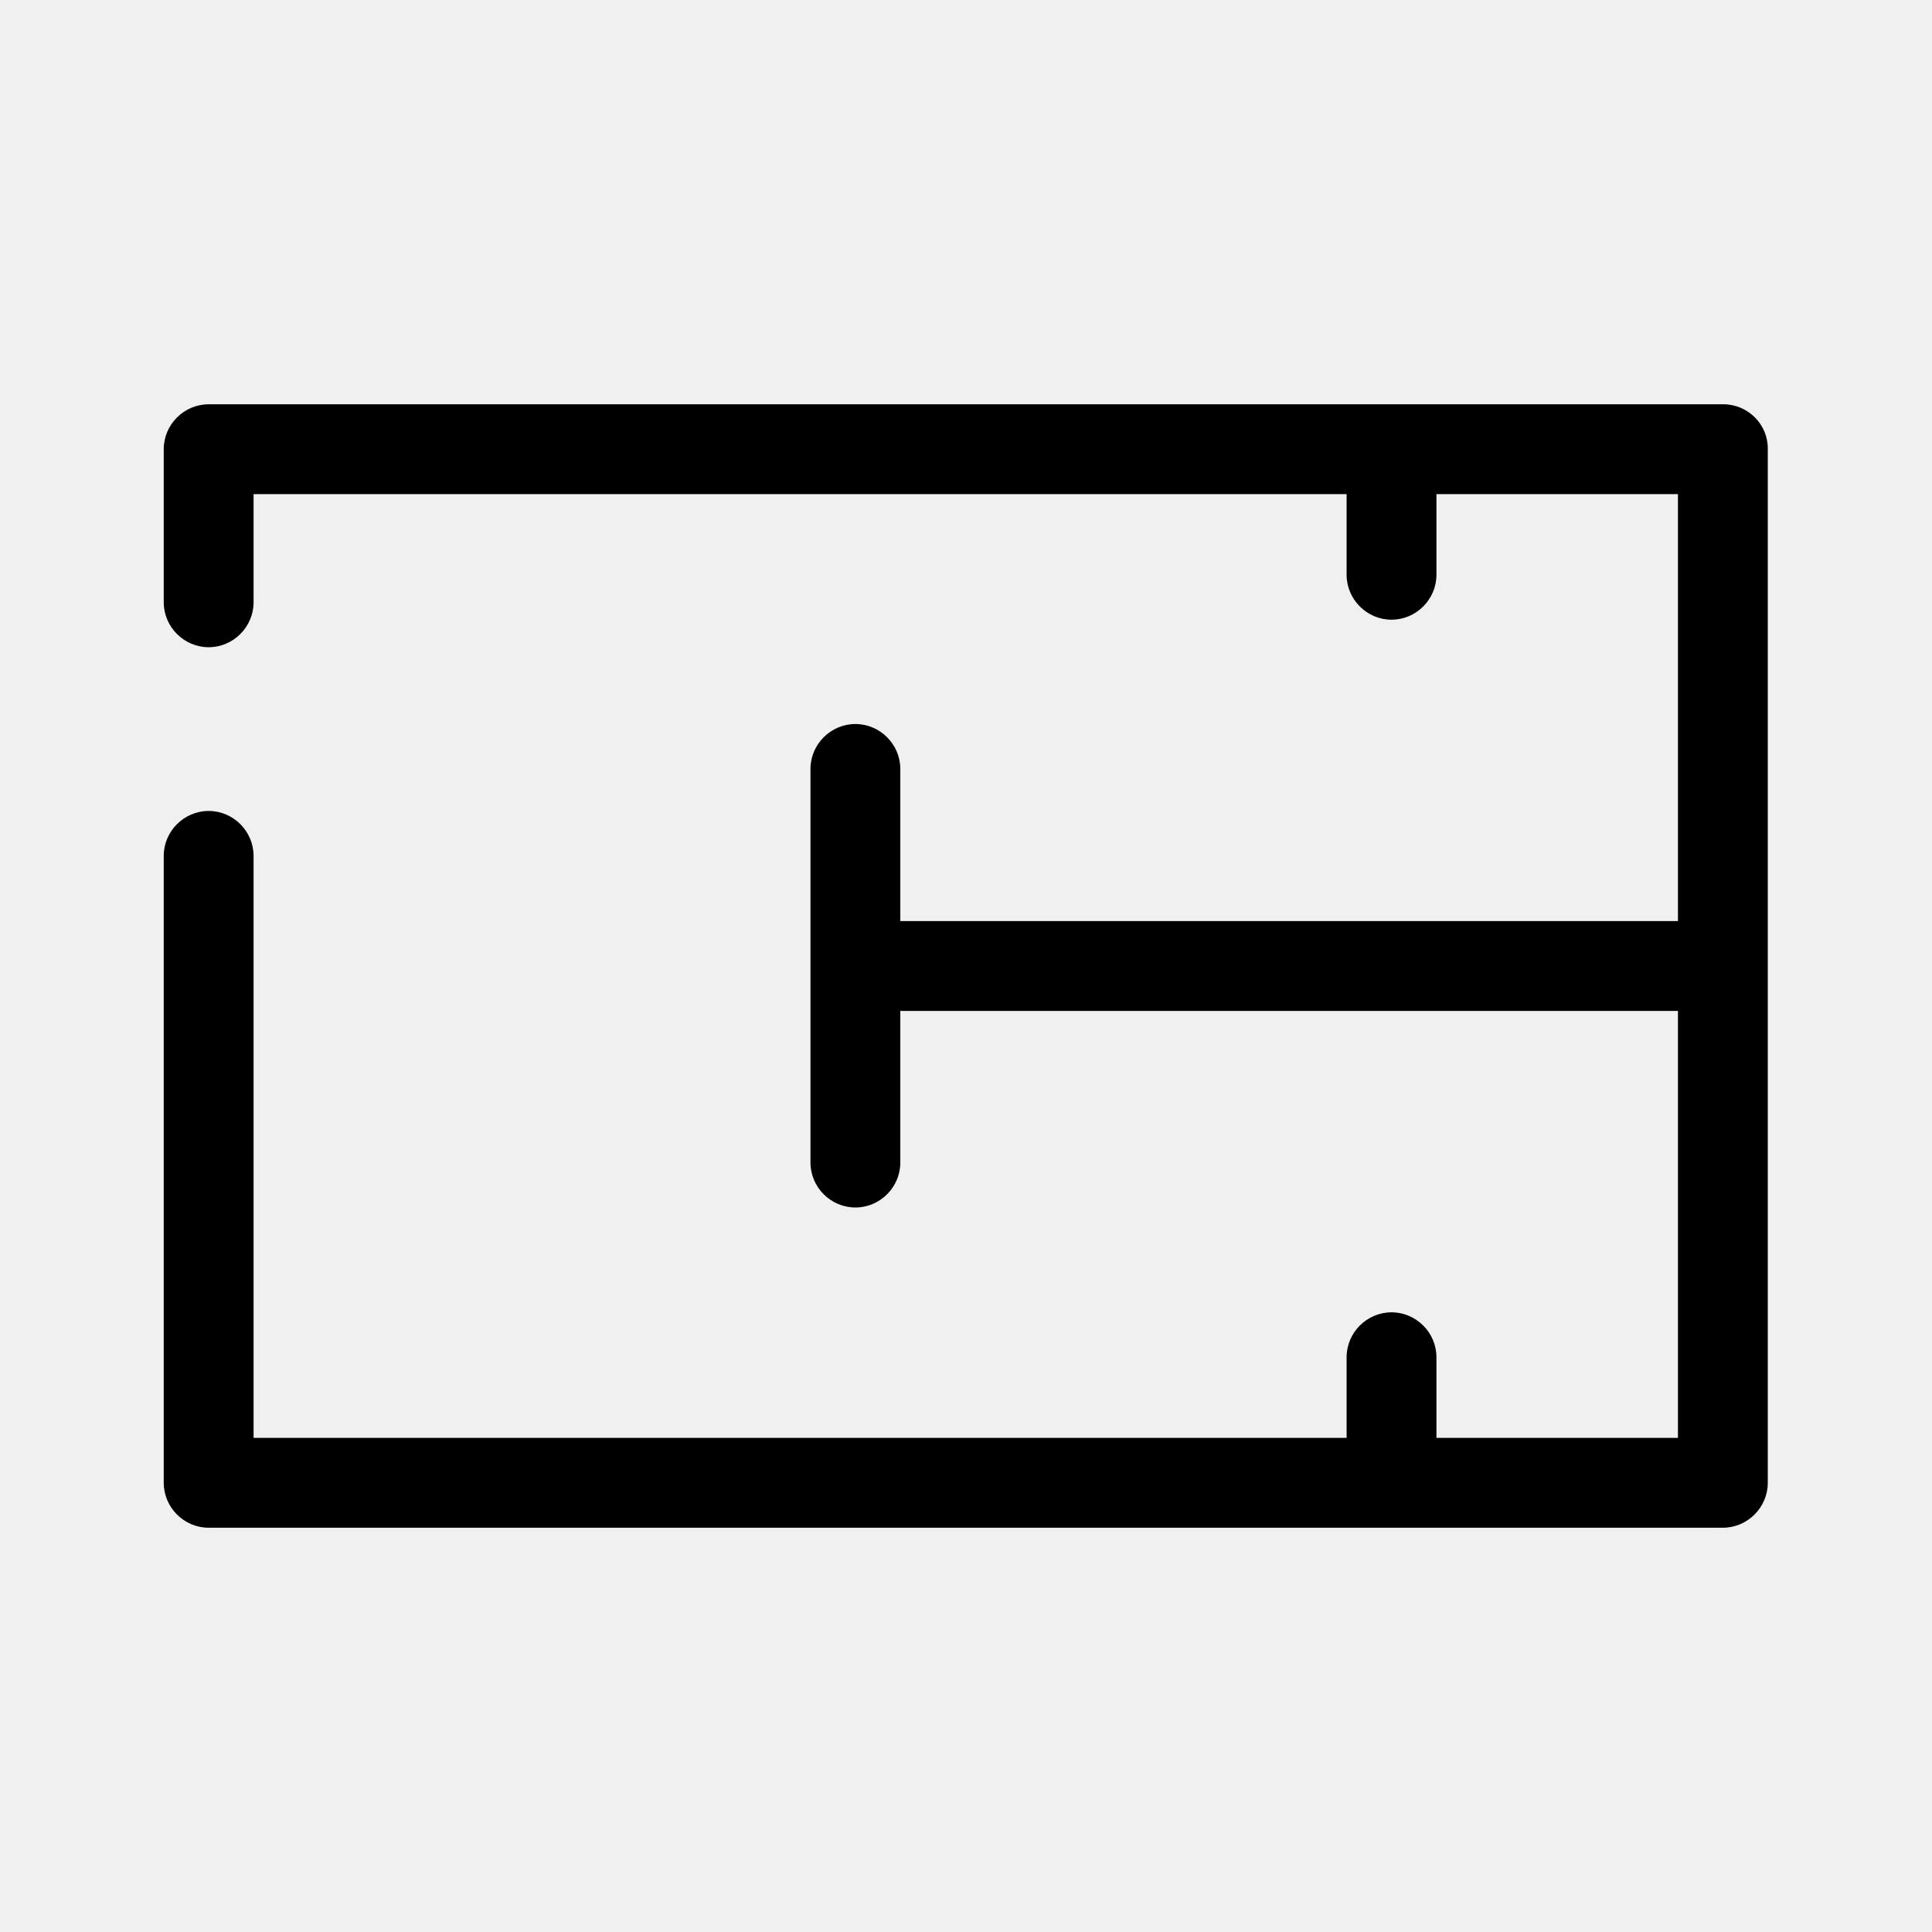
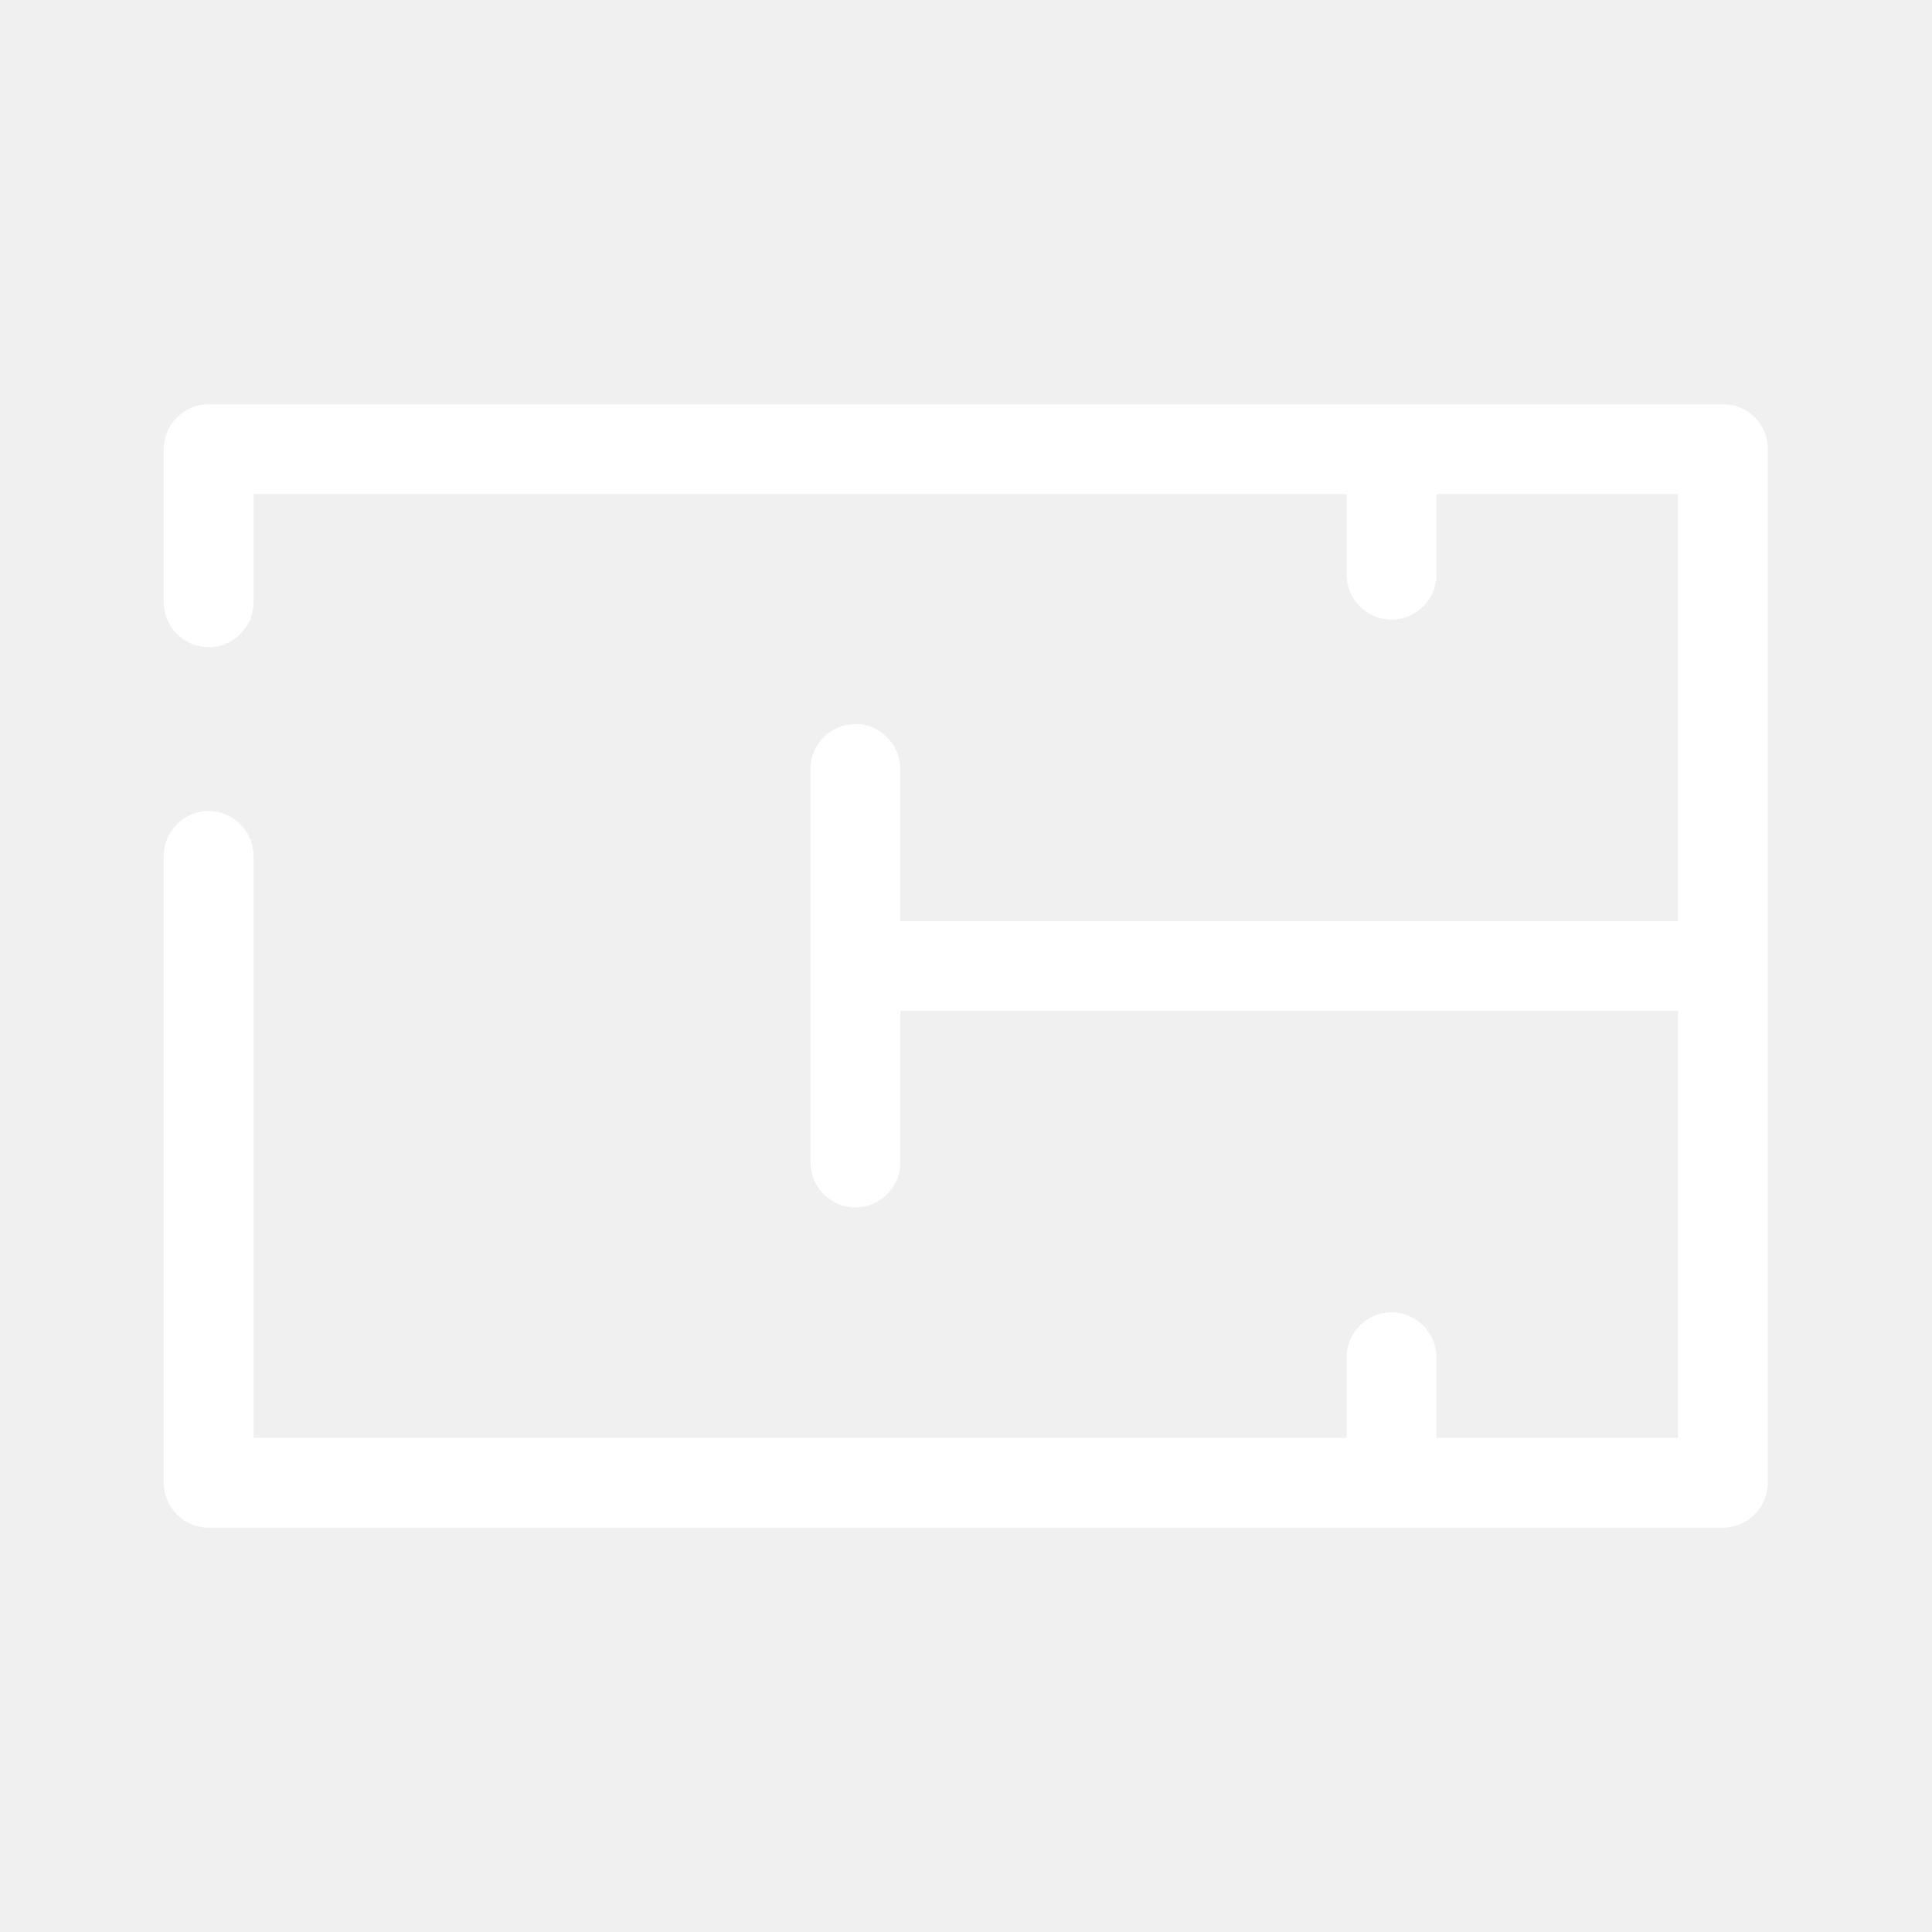
<svg xmlns="http://www.w3.org/2000/svg" version="1.1" id="Layer_1" x="0px" y="0px" viewBox="0 0 400 400" style="enable-background:new 0 0 400 400;" xml:space="preserve">
  <style type="text/css">
- 	.st0{fill:none;}
+ 	.st0{fill:#FFFFFF;}
+ 	.st1{fill:none;}
</style>
-   <path d="M356.8,83.7H43.2c-5.1,0-9.3,4.2-9.3,9.3v31.7c0,5.1,4.2,9.3,9.3,9.3c5.1,0,9.3-4.2,9.3-9.3v-22.4h226.3V119  c0,5.1,4.2,9.3,9.3,9.3c5.1,0,9.3-4.2,9.3-9.3c0,0,0,0,0,0v-16.7h50v88.4h-161v-31.5c0-5.1-4.2-9.3-9.3-9.3c-5.1,0-9.3,4.2-9.3,9.3  v81.5c0,5.1,4.2,9.3,9.3,9.3c5.1,0,9.3-4.2,9.3-9.3c0,0,0,0,0,0v-31.4h161v88.4h-50V281c0-5.1-4.2-9.3-9.3-9.3  c-5.1,0-9.3,4.2-9.3,9.3c0,0,0,0,0,0v16.7H52.5V177.2c0-5.1-4.2-9.3-9.3-9.3c-5.1,0-9.3,4.2-9.3,9.3V307c0,5.1,4.2,9.3,9.3,9.3h0  h313.5c5.1,0,9.3-4.2,9.3-9.3v0V93C366.1,87.9,361.9,83.7,356.8,83.7L356.8,83.7L356.8,83.7z" />
-   <circle class="st0" cx="200" cy="200" r="200.4" />
+   <path class="st0" d="M356.8,83.7H43.2c-5.1,0-9.3,4.2-9.3,9.3v31.7c0,5.1,4.2,9.3,9.3,9.3s9.3-4.2,9.3-9.3v-22.4h226.3V119  c0,5.1,4.2,9.3,9.3,9.3c5.1,0,9.3-4.2,9.3-9.3l0,0v-16.7h50v88.4h-161v-31.5c0-5.1-4.2-9.3-9.3-9.3s-9.3,4.2-9.3,9.3v81.5  c0,5.1,4.2,9.3,9.3,9.3s9.3-4.2,9.3-9.3l0,0v-31.4h161v88.4h-50V281c0-5.1-4.2-9.3-9.3-9.3c-5.1,0-9.3,4.2-9.3,9.3l0,0v16.7H52.5  V177.2c0-5.1-4.2-9.3-9.3-9.3s-9.3,4.2-9.3,9.3V307c0,5.1,4.2,9.3,9.3,9.3l0,0h313.5c5.1,0,9.3-4.2,9.3-9.3l0,0V93  C366.1,87.9,361.9,83.7,356.8,83.7L356.8,83.7L356.8,83.7z" />
+   <circle class="st1" cx="200" cy="200" r="200.4" />
</svg>
